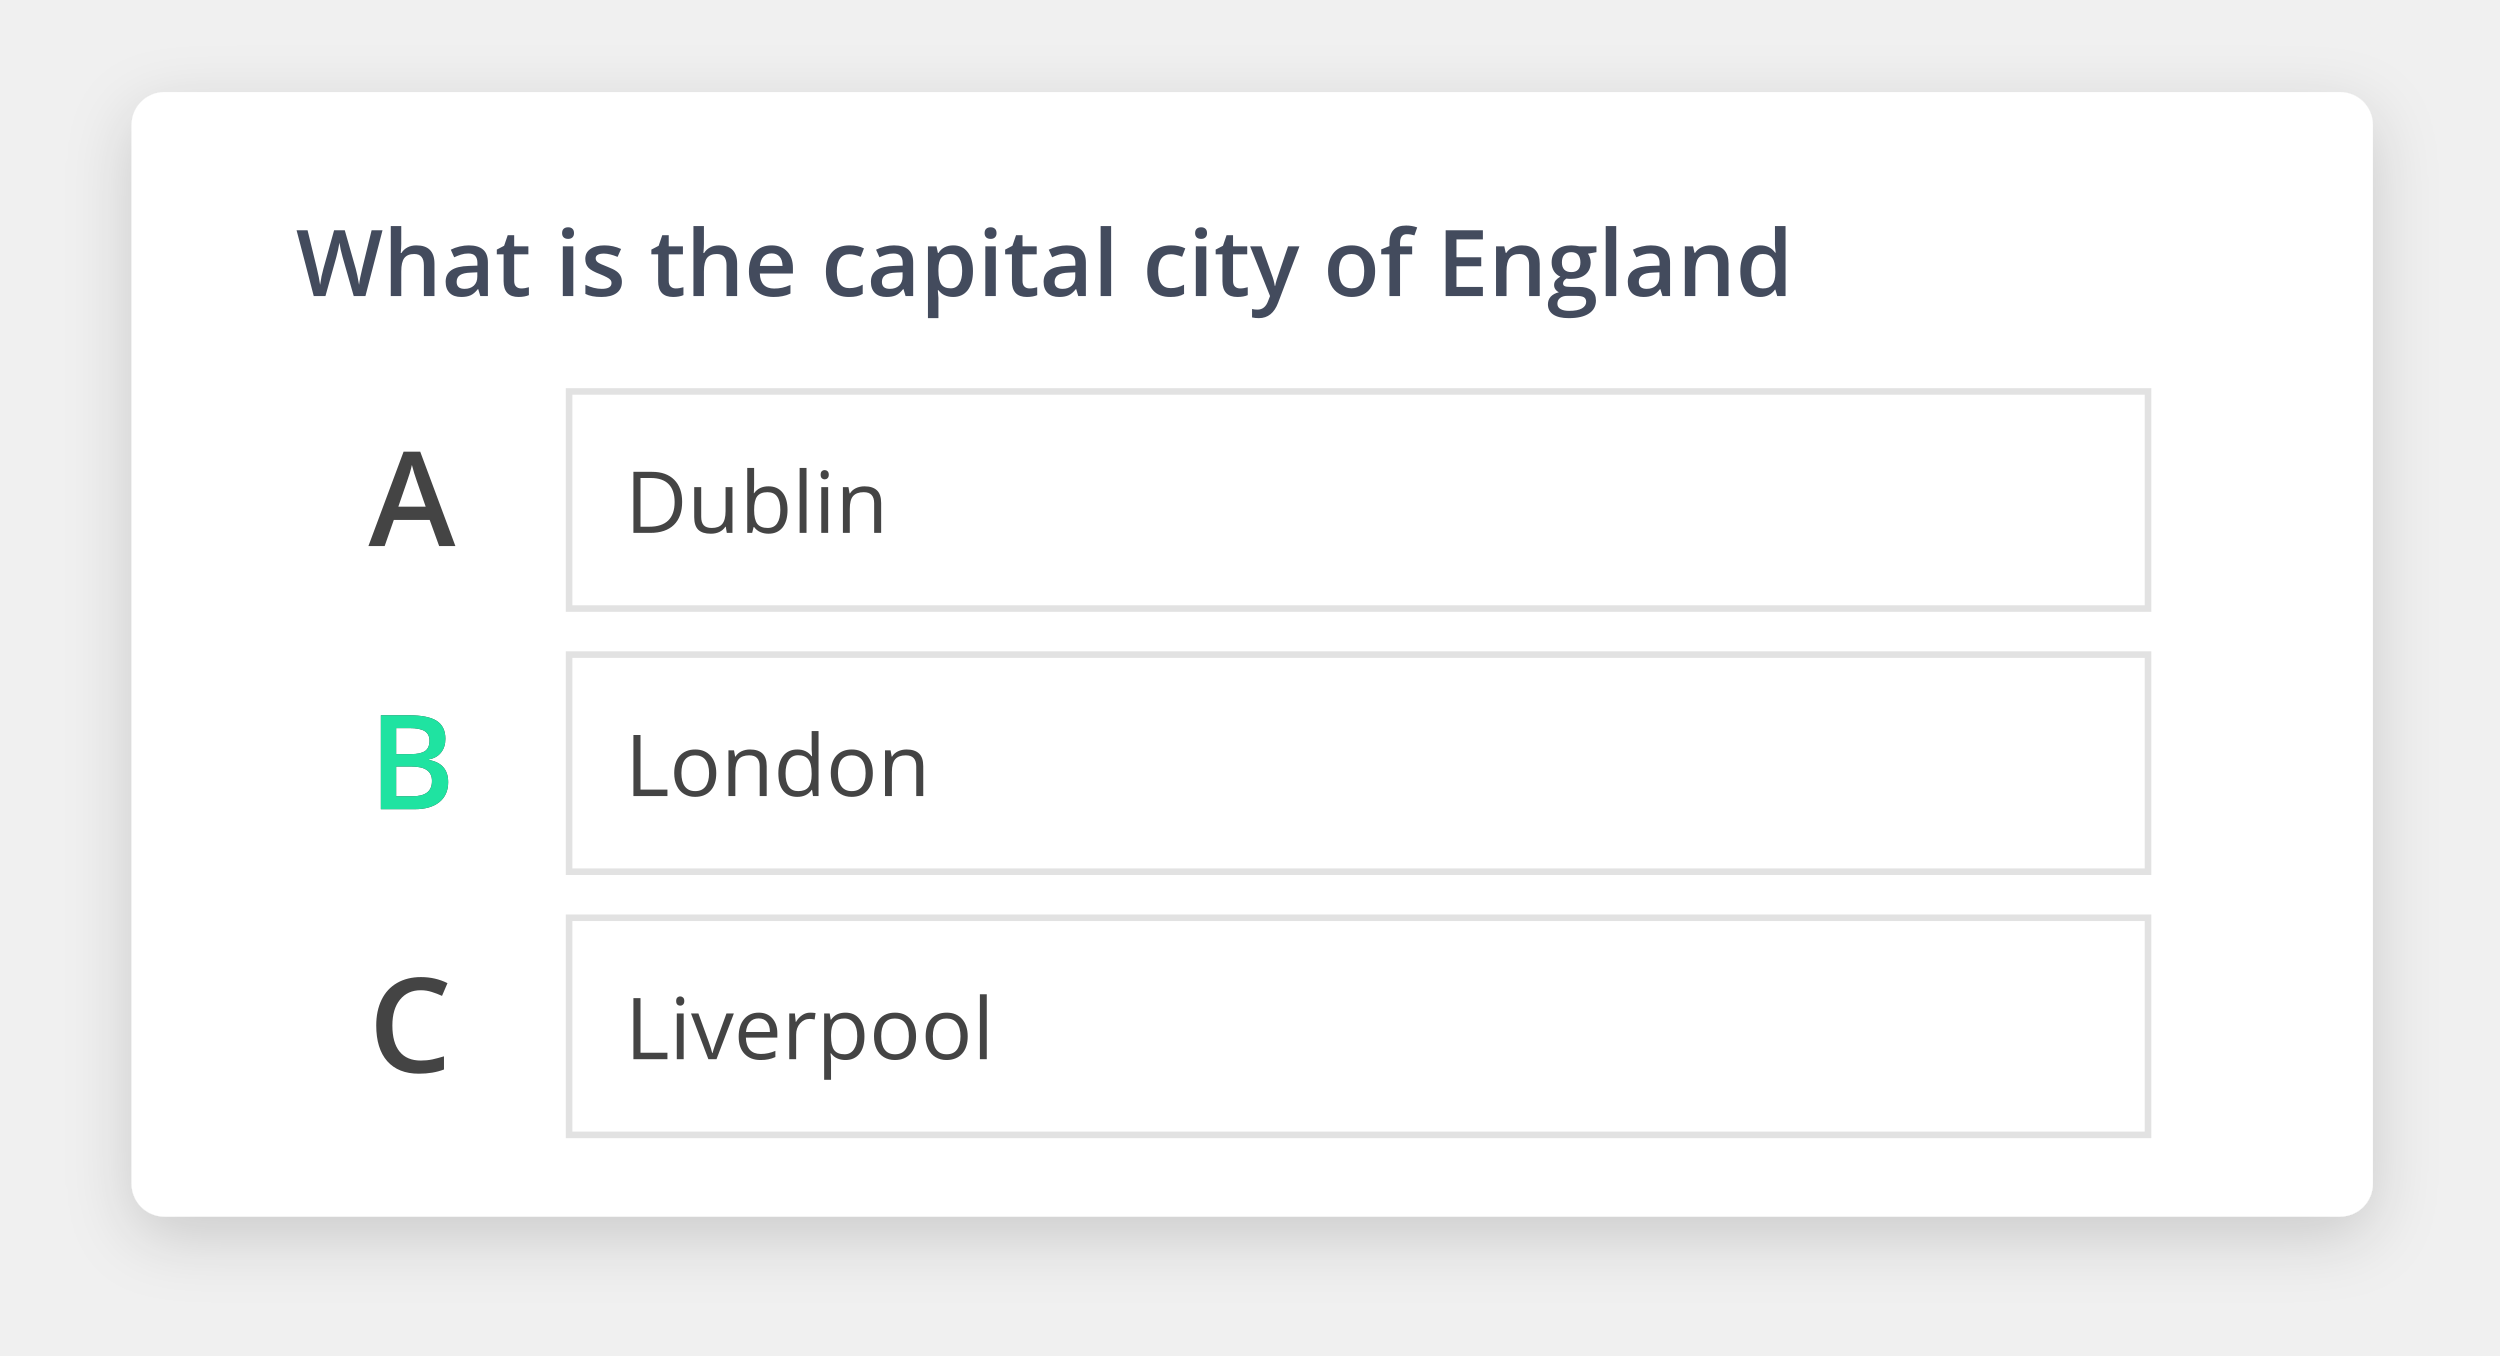
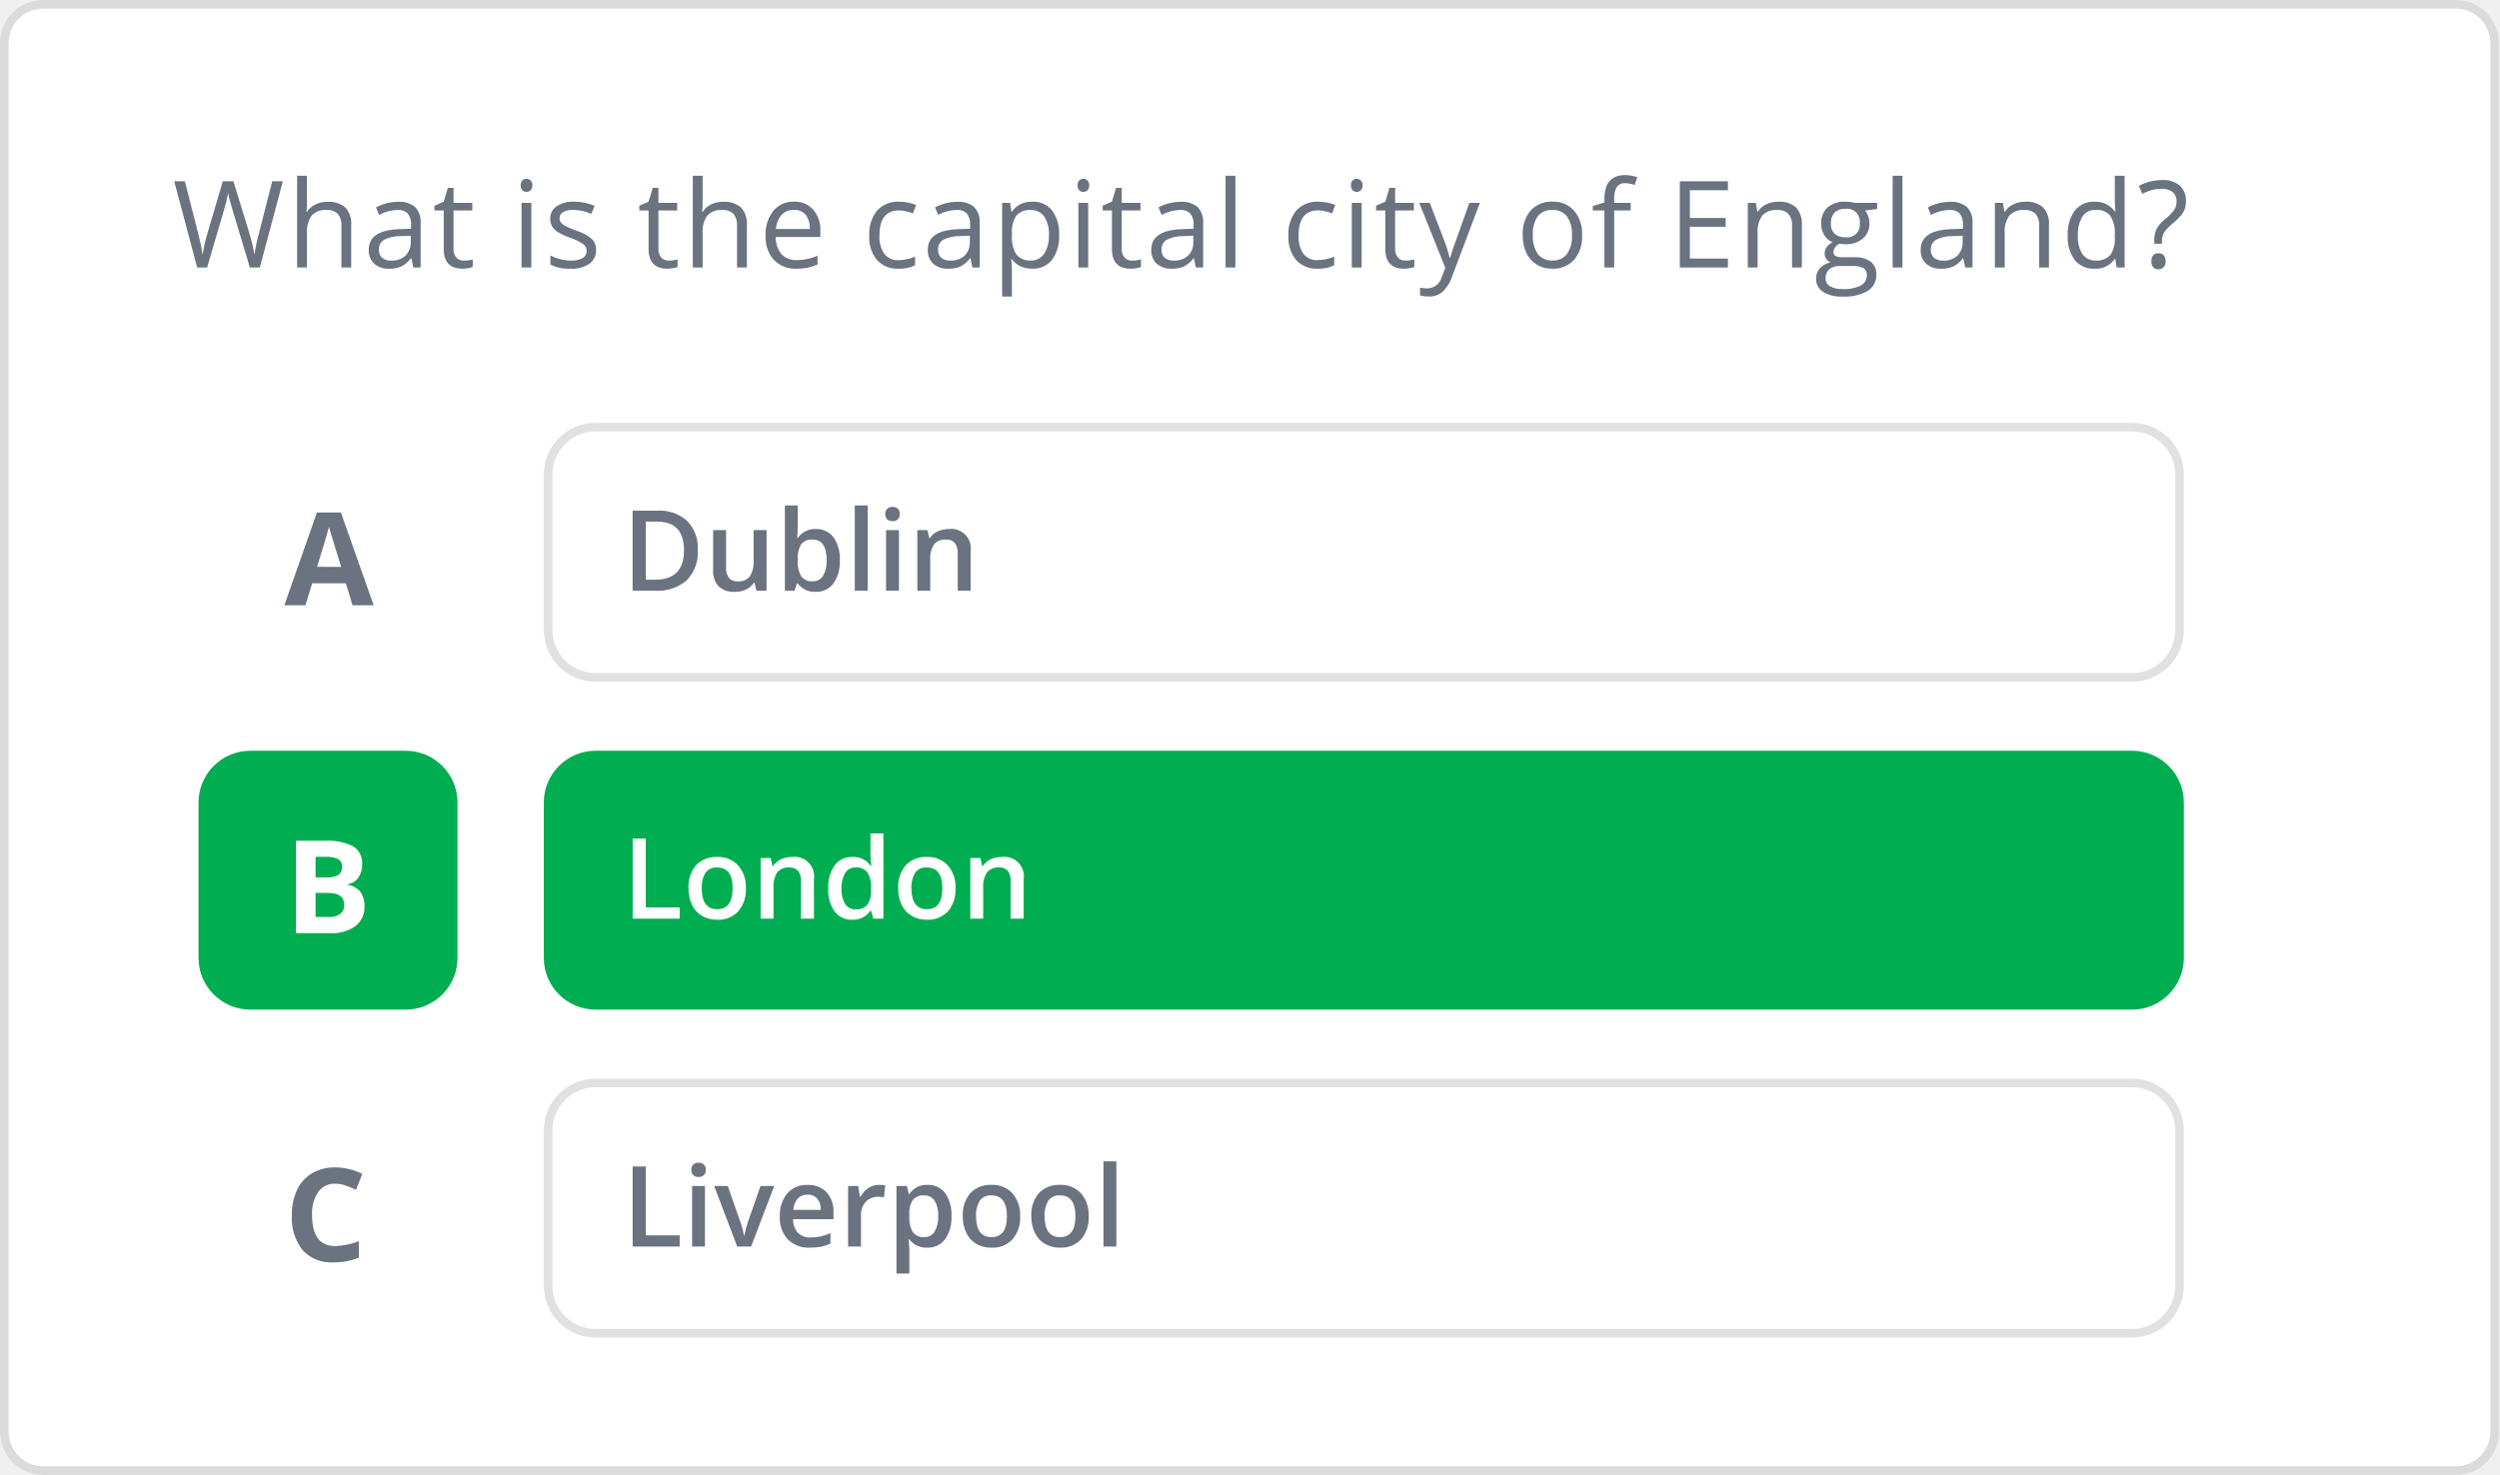
- <svg xmlns="http://www.w3.org/2000/svg" width="380" height="206" viewBox="0 0 380 206">
-   <defs>
-     <clipPath id="a">
-       <rect width="380" height="206" transform="translate(289 164)" fill="none" />
-     </clipPath>
-     <filter id="b" x="-15" y="-63" width="410" height="287" filterUnits="userSpaceOnUse">
-       <feOffset dy="3" input="SourceAlpha" />
-       <feGaussianBlur stdDeviation="5" result="c" />
-       <feFlood flood-opacity="0.102" />
-       <feComposite operator="in" in2="c" />
-       <feComposite in="SourceGraphic" />
-     </filter>
-     <filter id="d" x="5" y="2" width="370.676" height="200.921" filterUnits="userSpaceOnUse">
-       <feOffset dy="3" input="SourceAlpha" />
-       <feGaussianBlur stdDeviation="5" result="e" />
-       <feFlood flood-opacity="0.161" />
-       <feComposite operator="in" in2="e" />
-       <feComposite in="SourceGraphic" />
-     </filter>
-     <clipPath id="f">
-       <rect width="274" height="117" fill="none" />
-     </clipPath>
-   </defs>
-   <g transform="translate(-289 -164)" clip-path="url(#a)">
-     <g transform="matrix(1, 0, 0, 1, 289, 164)" filter="url(#b)">
-       <rect width="380" height="257" rx="10" transform="translate(0 -51)" fill="transparent" />
+ <svg xmlns="http://www.w3.org/2000/svg" width="289.512" height="170.92" viewBox="0 0 289.512 170.92">
+   <g transform="translate(16048 -66)">
+     <g transform="translate(-16048 66)" fill="#fff">
+       <path d="M 284.512 170.421 L 5 170.421 C 2.519 170.421 0.5 168.402 0.5 165.921 L 0.5 5 C 0.5 2.519 2.519 0.5 5 0.5 L 284.512 0.5 C 286.993 0.5 289.012 2.519 289.012 5 L 289.012 165.921 C 289.012 168.402 286.993 170.421 284.512 170.421 Z" stroke="none" />
+       <path d="M 5 1 C 2.794 1 1 2.794 1 5 L 1 165.92 C 1 168.126 2.794 169.92 5 169.92 L 284.512 169.92 C 286.717 169.92 288.512 168.126 288.512 165.92 L 288.512 5 C 288.512 2.794 286.717 1 284.512 1 L 5 1 M 5 -1.52587890625e-05 L 284.512 -1.52587890625e-05 C 287.273 -1.52587890625e-05 289.512 2.239 289.512 5 L 289.512 165.92 C 289.512 168.682 287.273 170.92 284.512 170.92 L 5 170.92 C 2.239 170.92 0 168.682 0 165.92 L 0 5 C 0 2.239 2.239 -1.52587890625e-05 5 -1.52587890625e-05 Z" stroke="none" fill="#dbdbdb" />
    </g>
-     <g transform="translate(16357 112)">
-       <g transform="matrix(1, 0, 0, 1, -16068, 52)" filter="url(#d)">
-         <rect width="340.676" height="170.921" rx="5" transform="translate(20 14)" fill="#fff" />
-       </g>
-       <g transform="translate(-16040.617 75.434)" opacity="0.86">
-         <text transform="translate(320.116 33.252)" fill="#fff" font-size="7" font-family="OpenSans-Light, Open Sans" font-weight="300">
-           <tspan x="-2.174" y="0">C</tspan>
-         </text>
-         <text transform="translate(319.526 84.755)" fill="#fff" font-size="6" font-family="OpenSans-Light, Open Sans" font-weight="300">
-           <tspan x="-1.494" y="0">x</tspan>
-         </text>
-         <text transform="translate(320.116 138.259)" fill="#fff" font-size="7" font-family="OpenSans-Light, Open Sans" font-weight="300">
-           <tspan x="-1.998" y="0">+</tspan>
-         </text>
-         <text transform="translate(320.116 59.503)" fill="#fff" font-size="7" font-family="OpenSans-Light, Open Sans" font-weight="300">
-           <tspan x="-1.998" y="0">÷</tspan>
-         </text>
-         <text transform="translate(319.936 112.007)" fill="#fff" font-size="7" font-family="OpenSans-Light, Open Sans" font-weight="300">
-           <tspan x="-1.126" y="0">-</tspan>
-         </text>
-         <text transform="translate(240.488 29.252)" fill="#fff" font-size="3" font-family="OpenSans-Light, Open Sans" font-weight="300">
-           <tspan x="-0.408" y="0">)</tspan>
-         </text>
-         <text transform="translate(242.11 85.755)" fill="#fff" font-size="7" font-family="OpenSans, Open Sans">
-           <tspan x="-2.001" y="0">5</tspan>
-         </text>
-         <text transform="translate(240.488 135.259)" fill="#fff" font-size="4" font-family="OpenSans-Light, Open Sans" font-weight="300">
-           <tspan x="-0.476" y="0">.</tspan>
-         </text>
-         <text transform="translate(242.11 59.503)" fill="#fff" font-size="7" font-family="OpenSans, Open Sans">
-           <tspan x="-2.001" y="0">8</tspan>
-         </text>
-         <text transform="translate(242.11 112.007)" fill="#fff" font-size="7" font-family="OpenSans, Open Sans">
-           <tspan x="-2.001" y="0">2</tspan>
-         </text>
-         <text transform="translate(293.223 31.252)" fill="#fff" font-size="5" font-family="OpenSans-Light, Open Sans" font-weight="300">
-           <tspan x="-2.932" y="0">CE</tspan>
-         </text>
-         <text transform="translate(293.864 85.755)" fill="#fff" font-size="7" font-family="OpenSans, Open Sans">
-           <tspan x="-2.001" y="0">6</tspan>
-         </text>
-         <text transform="translate(293.864 138.259)" fill="#fff" font-size="7" font-family="OpenSans-Light, Open Sans" font-weight="300">
-           <tspan x="-1.998" y="0">=</tspan>
-         </text>
-         <text transform="translate(293.864 59.503)" fill="#fff" font-size="7" font-family="OpenSans, Open Sans">
-           <tspan x="-2.001" y="0">9</tspan>
-         </text>
-         <text transform="translate(293.864 112.007)" fill="#fff" font-size="7" font-family="OpenSans, Open Sans">
-           <tspan x="-2.001" y="0">3</tspan>
-         </text>
-         <text transform="translate(201.719 29.252)" fill="#fff" font-size="3" font-family="OpenSans-Light, Open Sans" font-weight="300">
-           <tspan x="-0.408" y="0">(</tspan>
-         </text>
-         <text transform="translate(164.105 33.252)" fill="#fff" font-size="7" font-family="OpenSans-Light, Open Sans" font-weight="300">
-           <tspan x="-1.998" y="0">±</tspan>
-         </text>
-         <text transform="translate(125.102 33.252)" fill="#fff" font-size="7" font-family="OpenSans-Light, Open Sans" font-weight="300">
-           <tspan x="-2.141" y="0">π</tspan>
-         </text>
-         <text transform="translate(124.036 5)" fill="#fff" font-size="5" font-family="OpenSans-Light, Open Sans" font-weight="300">
-           <tspan x="-2.961" y="0">M-</tspan>
-         </text>
-         <text transform="translate(31.662 32.252)" fill="#fff" font-size="6" font-family="OpenSans-Light, Open Sans" font-weight="300">
-           <tspan x="-5.333" y="0">Deg</tspan>
-         </text>
-         <text transform="translate(31.482 6)" fill="#fff" font-size="6" font-family="OpenSans-Light, Open Sans" font-weight="300">
-           <tspan x="-4.371" y="0">MR</tspan>
-         </text>
-         <text transform="translate(5.231 6)" fill="#fff" font-size="6" font-family="OpenSans-Light, Open Sans" font-weight="300">
-           <tspan x="-4.452" y="0">MC</tspan>
-         </text>
-         <text transform="translate(85.49 32.252)" fill="#fff" font-size="6" font-family="OpenSans-Light, Open Sans" font-weight="300">
-           <tspan x="-2.421" y="0">%</tspan>
-         </text>
-         <text transform="translate(84.944 6)" fill="#fff" font-size="6" font-family="OpenSans-Light, Open Sans" font-weight="300">
-           <tspan x="-4.301" y="0">M+</tspan>
-         </text>
-         <text transform="translate(203.108 85.755)" fill="#fff" font-size="7" font-family="OpenSans, Open Sans">
-           <tspan x="-2.001" y="0">4</tspan>
-         </text>
-         <text transform="translate(163.435 84.755)" fill="#fff" font-size="6" font-family="OpenSans-Light, Open Sans" font-weight="300">
-           <tspan x="-4.005" y="0">log</tspan>
-         </text>
-         <text transform="translate(124.337 83.755)" fill="#fff" font-size="5" font-family="OpenSans-Light, Open Sans" font-weight="300">
-           <tspan x="-1.372" y="0">e</tspan>
-         </text>
-         <text transform="translate(31.892 84.755)" fill="#fff" font-size="6" font-family="OpenSans-Light, Open Sans" font-weight="300">
-           <tspan x="-4.148" y="0">³√x</tspan>
-         </text>
-         <text transform="translate(5.871 84.755)" fill="#fff" font-size="6" font-family="OpenSans-Light, Open Sans" font-weight="300">
-           <tspan x="-3.141" y="0">√x</tspan>
-         </text>
-         <text transform="translate(85.525 84.755)" fill="#fff" font-size="6" font-family="OpenSans-Light, Open Sans" font-weight="300" opacity="0.3">
-           <tspan x="-3.141" y="0">√x</tspan>
-         </text>
-         <text transform="translate(203.108 138.259)" fill="#fff" font-size="7" font-family="OpenSans, Open Sans">
-           <tspan x="-2.001" y="0">0</tspan>
-         </text>
-         <text transform="translate(163.652 137.259)" fill="#fff" font-size="6" font-family="OpenSans-Light, Open Sans" font-weight="300">
-           <tspan x="-6.927" y="0">Rand</tspan>
-         </text>
-         <text transform="translate(124.493 137.259)" fill="#fff" font-size="6" font-family="OpenSans-Light, Open Sans" font-weight="300" opacity="0.3">
-           <tspan x="-2.215" y="0">x!</tspan>
-         </text>
-         <text transform="translate(31.431 137.259)" fill="#fff" font-size="6" font-family="OpenSans-Light, Open Sans" font-weight="300">
-           <tspan x="-6.35" y="0">cosh</tspan>
-         </text>
-         <text transform="translate(6 137.259)" fill="#fff" font-size="6" font-family="OpenSans-Light, Open Sans" font-weight="300">
-           <tspan x="-5.615" y="0">sinh</tspan>
-         </text>
-         <text transform="translate(84.378 137.259)" fill="#fff" font-size="6" font-family="OpenSans-Light, Open Sans" font-weight="300">
-           <tspan x="-6.133" y="0">tanh</tspan>
-         </text>
-         <text transform="translate(203.108 59.503)" fill="#fff" font-size="7" font-family="OpenSans, Open Sans">
-           <tspan x="-2.001" y="0">7</tspan>
-         </text>
-         <text transform="translate(162.886 58.503)" fill="#fff" font-size="6" font-family="OpenSans-Light, Open Sans" font-weight="300">
-           <tspan x="-2.448" y="0">ln</tspan>
-         </text>
-         <text transform="translate(123.883 57.503)" fill="#fff" font-size="5" font-family="OpenSans-Light, Open Sans" font-weight="300" opacity="0.3">
-           <tspan x="-2.085" y="0">x²</tspan>
-         </text>
-         <text transform="translate(31.892 58.503)" fill="#fff" font-size="6" font-family="OpenSans-Light, Open Sans" font-weight="300">
-           <tspan x="-4.229" y="0">1/x</tspan>
-         </text>
-         <text transform="translate(2 59.503)" fill="#fff" font-size="7" font-family="OpenSans-Light, Open Sans" font-weight="300">
-           <tspan x="-1.998" y="0">2</tspan>
-         </text>
-         <text transform="translate(6.102 55.273)" fill="#fff" font-size="4" font-family="OpenSans-Light, Open Sans" font-weight="300">
-           <tspan x="-2.37" y="0">nd</tspan>
-         </text>
-         <text transform="translate(85.525 58.503)" fill="#fff" font-size="6" font-family="OpenSans-Light, Open Sans" font-weight="300" opacity="0.3">
-           <tspan x="-3.053" y="0" xml:space="preserve">x  </tspan>
-         </text>
-         <text transform="translate(88.491 56.273)" fill="#fff" font-size="5" font-family="OpenSans-Light, Open Sans" font-weight="300" opacity="0.3">
-           <tspan x="-1.147" y="0">y</tspan>
-         </text>
-         <text transform="translate(203.108 112.007)" fill="#fff" font-size="7" font-family="OpenSans, Open Sans">
-           <tspan x="-2.001" y="0">1</tspan>
-         </text>
-         <text transform="translate(163.711 111.007)" fill="#fff" font-size="6" font-family="OpenSans-Light, Open Sans" font-weight="300" opacity="0.3">
-           <tspan x="-4.8" y="0">nCr</tspan>
-         </text>
-         <text transform="translate(124.341 112.007)" fill="#fff" font-size="7" font-family="OpenSans-Light, Open Sans" font-weight="300" opacity="0.3">
-           <tspan x="-5.474" y="0">nPr</tspan>
-         </text>
-         <text transform="translate(31.482 110.007)" fill="#fff" font-size="5" font-family="OpenSans-Light, Open Sans" font-weight="300">
-           <tspan x="-3.817" y="0">cos</tspan>
-         </text>
-         <text transform="translate(6.051 112.007)" fill="#fff" font-size="7" font-family="OpenSans-Light, Open Sans" font-weight="300">
-           <tspan x="-4.486" y="0">sin</tspan>
-         </text>
-         <text transform="translate(84.33 111.007)" fill="#fff" font-size="6" font-family="OpenSans-Light, Open Sans" font-weight="300">
-           <tspan x="-4.364" y="0">tan</tspan>
-         </text>
-       </g>
-       <g transform="translate(-16049 -9)">
-         <text transform="translate(26 91)" fill="#434b5d" font-size="14" font-family="OpenSans-SemiBold, Open Sans" font-weight="600">
-           <tspan x="0" y="15">What is the capital city of England</tspan>
-         </text>
-         <g transform="translate(37 118)">
-           <text transform="translate(38.997 64)" fill="#444" font-size="13" font-family="OpenSans, Open Sans">
-             <tspan x="0" y="0">London</tspan>
-           </text>
-           <text transform="translate(38.997 104)" fill="#444" font-size="13" font-family="OpenSans, Open Sans">
-             <tspan x="0" y="0">Liverpool</tspan>
-           </text>
-           <text transform="translate(38.997 24)" fill="#444" font-size="13" font-family="OpenSans, Open Sans">
-             <tspan x="0" y="0">Dublin</tspan>
-           </text>
-           <g clip-path="url(#f)">
-             <g transform="translate(-358 -233)">
-               <text transform="translate(358 259)" fill="#444" font-size="20" font-family="OpenSans-SemiBold, Open Sans" font-weight="600">
-                 <tspan x="0" y="0">A</tspan>
-               </text>
-               <g transform="translate(388 235)" fill="none" stroke="#e2e2e2" stroke-width="1">
-                 <rect width="241" height="34" stroke="none" />
-                 <rect x="0.5" y="0.5" width="240" height="33" fill="none" />
-               </g>
-             </g>
-             <g transform="translate(-358 -193)">
-               <text transform="translate(358 259)" fill="#444" font-size="20" font-family="OpenSans-SemiBold, Open Sans" font-weight="600">
-                 <tspan x="0" y="0">B</tspan>
-               </text>
-               <g transform="translate(388 235)" fill="none" stroke="#e2e2e2" stroke-width="1">
-                 <rect width="241" height="34" stroke="none" />
-                 <rect x="0.5" y="0.5" width="240" height="33" fill="none" />
-               </g>
-             </g>
-             <g transform="translate(-358 -153)">
-               <text transform="translate(358 259)" fill="#444" font-size="20" font-family="OpenSans-SemiBold, Open Sans" font-weight="600">
-                 <tspan x="0" y="0">C</tspan>
-               </text>
-               <g transform="translate(388 235)" fill="none" stroke="#e2e2e2" stroke-width="1">
-                 <rect width="241" height="34" stroke="none" />
-                 <rect x="0.5" y="0.5" width="240" height="33" fill="none" />
-               </g>
-             </g>
-           </g>
-           <text transform="translate(0 66)" fill="#1fe3a1" font-size="20" font-family="OpenSans-SemiBold, Open Sans" font-weight="600">
-             <tspan x="0" y="0">B</tspan>
-           </text>
-         </g>
-       </g>
+     <path d="M10.1,0H8.948L6.932-6.692q-.144-.444-.321-1.121a6.539,6.539,0,0,1-.185-.813,15.567,15.567,0,0,1-.479,1.976L3.992,0H2.844L.185-9.994h1.23L2.994-3.821A22.958,22.958,0,0,1,3.473-1.47,16.983,16.983,0,0,1,4.02-3.917L5.811-9.994h1.23l1.88,6.132A18.641,18.641,0,0,1,9.475-1.47a20.5,20.5,0,0,1,.492-2.365l1.572-6.159h1.23Zm9.454,0V-4.847a1.955,1.955,0,0,0-.417-1.367,1.7,1.7,0,0,0-1.306-.451,2.139,2.139,0,0,0-1.726.643,3.255,3.255,0,0,0-.543,2.105V0H14.424V-10.637h1.135v3.22a7.015,7.015,0,0,1-.055.964h.068a2.314,2.314,0,0,1,.954-.851,3.1,3.1,0,0,1,1.412-.311A2.891,2.891,0,0,1,20-6.962a2.749,2.749,0,0,1,.687,2.075V0Zm8.333,0-.226-1.066H27.6a3.153,3.153,0,0,1-1.118.954A3.407,3.407,0,0,1,25.1.137a2.5,2.5,0,0,1-1.747-.574,2.094,2.094,0,0,1-.632-1.634q0-2.27,3.63-2.379l1.271-.041v-.465a1.9,1.9,0,0,0-.379-1.3,1.56,1.56,0,0,0-1.213-.42,4.944,4.944,0,0,0-2.119.574l-.349-.868a5.332,5.332,0,0,1,1.213-.472,5.255,5.255,0,0,1,1.323-.171,2.854,2.854,0,0,1,1.986.595,2.482,2.482,0,0,1,.646,1.907V0ZM25.321-.8a2.3,2.3,0,0,0,1.665-.581,2.15,2.15,0,0,0,.6-1.627v-.677l-1.135.048a4.128,4.128,0,0,0-1.952.42,1.268,1.268,0,0,0-.6,1.159,1.169,1.169,0,0,0,.373.937A1.546,1.546,0,0,0,25.321-.8Zm8.422,0a3.707,3.707,0,0,0,.581-.044,3.761,3.761,0,0,0,.444-.092v.868a2.074,2.074,0,0,1-.543.147,4.081,4.081,0,0,1-.646.058q-2.174,0-2.174-2.29V-6.61H30.332v-.547l1.073-.472.479-1.6h.656v1.736h2.174v.882H32.54V-2.2a1.517,1.517,0,0,0,.321,1.039A1.118,1.118,0,0,0,33.743-.8Zm7.814.8H40.422V-7.492h1.135Zm-1.23-9.522a.754.754,0,0,1,.191-.571A.669.669,0,0,1,41-10.274a.669.669,0,0,1,.472.185.74.74,0,0,1,.2.567.752.752,0,0,1-.2.571A.662.662,0,0,1,41-8.764a.655.655,0,0,1-.479-.188A.768.768,0,0,1,40.326-9.522Zm8.73,7.479a1.877,1.877,0,0,1-.779,1.613,3.663,3.663,0,0,1-2.187.567,4.757,4.757,0,0,1-2.324-.472V-1.388a5.621,5.621,0,0,0,1.159.431A4.839,4.839,0,0,0,46.117-.8a2.705,2.705,0,0,0,1.367-.284.938.938,0,0,0,.479-.865.939.939,0,0,0-.379-.749,5.968,5.968,0,0,0-1.48-.735,8.025,8.025,0,0,1-1.487-.68,2.031,2.031,0,0,1-.656-.66,1.72,1.72,0,0,1-.215-.882A1.681,1.681,0,0,1,44.49-7.1a3.472,3.472,0,0,1,2.044-.53,5.98,5.98,0,0,1,2.365.492l-.4.923a5.429,5.429,0,0,0-2.044-.465,2.352,2.352,0,0,0-1.217.253.782.782,0,0,0-.41.7.849.849,0,0,0,.154.513,1.518,1.518,0,0,0,.5.4,11.075,11.075,0,0,0,1.313.554,4.9,4.9,0,0,1,1.8.978A1.724,1.724,0,0,1,49.056-2.044ZM57.478-.8a3.707,3.707,0,0,0,.581-.044A3.761,3.761,0,0,0,58.5-.937v.868a2.074,2.074,0,0,1-.543.147,4.081,4.081,0,0,1-.646.058q-2.174,0-2.174-2.29V-6.61H54.067v-.547l1.073-.472.479-1.6h.656v1.736h2.174v.882H56.275V-2.2A1.517,1.517,0,0,0,56.6-1.162,1.118,1.118,0,0,0,57.478-.8Zm7.909.8V-4.847a1.955,1.955,0,0,0-.417-1.367,1.7,1.7,0,0,0-1.306-.451,2.139,2.139,0,0,0-1.726.643A3.255,3.255,0,0,0,61.4-3.917V0H60.261V-10.637H61.4v3.22a7.016,7.016,0,0,1-.055.964h.068a2.314,2.314,0,0,1,.954-.851,3.1,3.1,0,0,1,1.412-.311,2.891,2.891,0,0,1,2.061.653,2.749,2.749,0,0,1,.687,2.075V0Zm6.891.137A3.442,3.442,0,0,1,69.657-.875a3.917,3.917,0,0,1-.96-2.81,4.344,4.344,0,0,1,.892-2.878,2.963,2.963,0,0,1,2.4-1.066,2.825,2.825,0,0,1,2.229.926,3.55,3.55,0,0,1,.82,2.444v.718H69.872a2.97,2.97,0,0,0,.667,2,2.305,2.305,0,0,0,1.781.684,6.035,6.035,0,0,0,2.393-.506V-.349a6.005,6.005,0,0,1-1.138.373A6.4,6.4,0,0,1,72.279.137Zm-.308-6.815a1.853,1.853,0,0,0-1.439.588A2.71,2.71,0,0,0,69.9-4.464h3.917a2.5,2.5,0,0,0-.479-1.644A1.684,1.684,0,0,0,71.971-6.679ZM84.119.137a3.2,3.2,0,0,1-2.519-1A4.118,4.118,0,0,1,80.708-3.7,4.247,4.247,0,0,1,81.614-6.6a3.261,3.261,0,0,1,2.581-1.025,5.121,5.121,0,0,1,1.08.116,3.558,3.558,0,0,1,.848.273l-.349.964a5.336,5.336,0,0,0-.82-.25,3.663,3.663,0,0,0-.786-.1q-2.283,0-2.283,2.912a3.467,3.467,0,0,0,.557,2.119,1.938,1.938,0,0,0,1.651.738,5.048,5.048,0,0,0,1.921-.4v1A4.094,4.094,0,0,1,84.119.137ZM92.657,0l-.226-1.066h-.055a3.153,3.153,0,0,1-1.118.954,3.407,3.407,0,0,1-1.391.25,2.5,2.5,0,0,1-1.747-.574,2.094,2.094,0,0,1-.632-1.634q0-2.27,3.63-2.379l1.271-.041v-.465a1.9,1.9,0,0,0-.379-1.3,1.56,1.56,0,0,0-1.213-.42,4.944,4.944,0,0,0-2.119.574l-.349-.868a5.332,5.332,0,0,1,1.213-.472,5.255,5.255,0,0,1,1.323-.171,2.854,2.854,0,0,1,1.986.595A2.482,2.482,0,0,1,93.5-5.113V0ZM90.094-.8a2.3,2.3,0,0,0,1.665-.581,2.15,2.15,0,0,0,.6-1.627v-.677l-1.135.048a4.128,4.128,0,0,0-1.952.42,1.268,1.268,0,0,0-.6,1.159,1.169,1.169,0,0,0,.373.937A1.546,1.546,0,0,0,90.094-.8Zm9.489.937a3.242,3.242,0,0,1-1.336-.27,2.513,2.513,0,0,1-1.015-.831h-.082A10.049,10.049,0,0,1,97.231.28V3.363H96.1V-7.492h.923l.157,1.025h.055a2.635,2.635,0,0,1,1.019-.889,3.1,3.1,0,0,1,1.333-.273,2.769,2.769,0,0,1,2.3,1.019,4.484,4.484,0,0,1,.81,2.857,4.458,4.458,0,0,1-.824,2.868A2.774,2.774,0,0,1,99.582.137Zm-.164-6.8a2.011,2.011,0,0,0-1.661.636,3.271,3.271,0,0,0-.526,2.023v.253a3.749,3.749,0,0,0,.526,2.259,2,2,0,0,0,1.688.68,1.756,1.756,0,0,0,1.521-.786,3.728,3.728,0,0,0,.55-2.167,3.588,3.588,0,0,0-.55-2.15A1.81,1.81,0,0,0,99.418-6.665ZM106.07,0h-1.135V-7.492h1.135Zm-1.23-9.522a.754.754,0,0,1,.191-.571.669.669,0,0,1,.479-.181.669.669,0,0,1,.472.185.74.74,0,0,1,.2.567.752.752,0,0,1-.2.571.662.662,0,0,1-.472.188.655.655,0,0,1-.479-.188A.768.768,0,0,1,104.839-9.522ZM111.156-.8a3.707,3.707,0,0,0,.581-.044,3.761,3.761,0,0,0,.444-.092v.868a2.074,2.074,0,0,1-.543.147,4.081,4.081,0,0,1-.646.058q-2.174,0-2.174-2.29V-6.61h-1.073v-.547l1.073-.472.479-1.6h.656v1.736h2.174v.882h-2.174V-2.2a1.517,1.517,0,0,0,.321,1.039A1.118,1.118,0,0,0,111.156-.8Zm7.39.8-.226-1.066h-.055a3.153,3.153,0,0,1-1.118.954,3.407,3.407,0,0,1-1.391.25,2.5,2.5,0,0,1-1.747-.574,2.094,2.094,0,0,1-.632-1.634q0-2.27,3.63-2.379l1.271-.041v-.465a1.9,1.9,0,0,0-.379-1.3,1.56,1.56,0,0,0-1.213-.42,4.944,4.944,0,0,0-2.119.574l-.349-.868a5.332,5.332,0,0,1,1.213-.472,5.255,5.255,0,0,1,1.323-.171,2.854,2.854,0,0,1,1.986.595,2.482,2.482,0,0,1,.646,1.907V0Zm-2.563-.8a2.3,2.3,0,0,0,1.665-.581,2.15,2.15,0,0,0,.6-1.627v-.677l-1.135.048a4.128,4.128,0,0,0-1.952.42,1.268,1.268,0,0,0-.6,1.159,1.169,1.169,0,0,0,.373.937A1.546,1.546,0,0,0,115.983-.8Zm7.137.8h-1.135V-10.637h1.135Zm9.557.137a3.2,3.2,0,0,1-2.519-1,4.118,4.118,0,0,1-.892-2.833,4.247,4.247,0,0,1,.906-2.905,3.261,3.261,0,0,1,2.581-1.025,5.121,5.121,0,0,1,1.08.116,3.558,3.558,0,0,1,.848.273l-.349.964a5.336,5.336,0,0,0-.82-.25,3.663,3.663,0,0,0-.786-.1q-2.283,0-2.283,2.912A3.468,3.468,0,0,0,131-1.593a1.938,1.938,0,0,0,1.651.738,5.048,5.048,0,0,0,1.921-.4v1A4.094,4.094,0,0,1,132.677.137ZM137.742,0h-1.135V-7.492h1.135Zm-1.23-9.522a.754.754,0,0,1,.191-.571.669.669,0,0,1,.479-.181.669.669,0,0,1,.472.185.74.74,0,0,1,.2.567.752.752,0,0,1-.2.571.662.662,0,0,1-.472.188.655.655,0,0,1-.479-.188A.768.768,0,0,1,136.512-9.522ZM142.828-.8a3.707,3.707,0,0,0,.581-.044,3.761,3.761,0,0,0,.444-.092v.868a2.074,2.074,0,0,1-.543.147,4.081,4.081,0,0,1-.646.058q-2.174,0-2.174-2.29V-6.61h-1.073v-.547l1.073-.472.479-1.6h.656v1.736H143.8v.882h-2.174V-2.2a1.517,1.517,0,0,0,.321,1.039A1.118,1.118,0,0,0,142.828-.8Zm1.593-6.692h1.217l1.641,4.272a16.251,16.251,0,0,1,.67,2.112H148q.089-.349.373-1.193t1.856-5.192h1.217l-3.22,8.531a4.256,4.256,0,0,1-1.118,1.794,2.377,2.377,0,0,1-1.569.53,4.565,4.565,0,0,1-1.025-.116V2.338a3.956,3.956,0,0,0,.841.082,1.733,1.733,0,0,0,1.668-1.312l.417-1.066Zm18.868,3.739a4.133,4.133,0,0,1-.923,2.861,3.25,3.25,0,0,1-2.55,1.029,3.377,3.377,0,0,1-1.784-.472,3.113,3.113,0,0,1-1.2-1.354,4.717,4.717,0,0,1-.424-2.064,4.127,4.127,0,0,1,.916-2.854,3.24,3.24,0,0,1,2.543-1.022,3.169,3.169,0,0,1,2.5,1.046A4.115,4.115,0,0,1,163.289-3.753Zm-5.708,0a3.556,3.556,0,0,0,.574,2.188,1.993,1.993,0,0,0,1.688.752,2.006,2.006,0,0,0,1.692-.749,3.538,3.538,0,0,0,.578-2.191,3.481,3.481,0,0,0-.578-2.17,2.03,2.03,0,0,0-1.706-.742,2,2,0,0,0-1.682.731A3.52,3.52,0,0,0,157.581-3.753ZM168.915-6.61h-1.907V0h-1.135V-6.61h-1.34v-.513l1.34-.41V-7.95q0-2.762,2.413-2.762a4.966,4.966,0,0,1,1.395.239l-.294.909a3.754,3.754,0,0,0-1.121-.212,1.092,1.092,0,0,0-.95.427,2.384,2.384,0,0,0-.308,1.371v.485h1.907ZM180.181,0H174.61V-9.994h5.571v1.032h-4.409v3.22h4.143v1.025h-4.143v3.678h4.409Zm7.431,0V-4.847a1.955,1.955,0,0,0-.417-1.367,1.7,1.7,0,0,0-1.306-.451,2.153,2.153,0,0,0-1.723.636,3.21,3.21,0,0,0-.547,2.1V0h-1.135V-7.492h.923l.185,1.025h.055a2.317,2.317,0,0,1,.978-.858,3.176,3.176,0,0,1,1.4-.3,2.846,2.846,0,0,1,2.037.653,2.778,2.778,0,0,1,.684,2.088V0Zm9.858-7.492v.718l-1.388.164a2.385,2.385,0,0,1,.342.625,2.386,2.386,0,0,1,.15.872,2.215,2.215,0,0,1-.752,1.757,3.033,3.033,0,0,1-2.064.656,3.438,3.438,0,0,1-.629-.055,1.117,1.117,0,0,0-.725.964.49.49,0,0,0,.253.455,1.848,1.848,0,0,0,.868.147h1.326a2.97,2.97,0,0,1,1.87.513,1.781,1.781,0,0,1,.653,1.49,2.127,2.127,0,0,1-1,1.9,5.342,5.342,0,0,1-2.912.653,3.979,3.979,0,0,1-2.266-.547,1.766,1.766,0,0,1-.8-1.545,1.735,1.735,0,0,1,.438-1.183,2.228,2.228,0,0,1,1.23-.677,1.187,1.187,0,0,1-.482-.4,1.067,1.067,0,0,1-.195-.636,1.207,1.207,0,0,1,.219-.718,2.3,2.3,0,0,1,.69-.595,2.024,2.024,0,0,1-.947-.813,2.39,2.39,0,0,1-.366-1.312,2.424,2.424,0,0,1,.738-1.9,3.014,3.014,0,0,1,2.092-.667,3.8,3.8,0,0,1,1.06.137ZM191.5,1.258a1.017,1.017,0,0,0,.513.923,2.83,2.83,0,0,0,1.47.314,4.1,4.1,0,0,0,2.116-.427A1.308,1.308,0,0,0,196.28.909.917.917,0,0,0,195.9.065a2.92,2.92,0,0,0-1.415-.236h-1.36a1.792,1.792,0,0,0-1.2.369A1.319,1.319,0,0,0,191.5,1.258Zm.615-6.351a1.525,1.525,0,0,0,.444,1.189,1.774,1.774,0,0,0,1.237.4,1.447,1.447,0,0,0,1.661-1.613A1.489,1.489,0,0,0,193.772-6.8a1.665,1.665,0,0,0-1.23.431A1.734,1.734,0,0,0,192.111-5.093ZM200.4,0h-1.135V-10.637H200.4Zm7.274,0-.226-1.066H207.4a3.153,3.153,0,0,1-1.118.954,3.407,3.407,0,0,1-1.391.25,2.5,2.5,0,0,1-1.747-.574,2.094,2.094,0,0,1-.632-1.634q0-2.27,3.63-2.379l1.271-.041v-.465a1.9,1.9,0,0,0-.379-1.3,1.56,1.56,0,0,0-1.213-.42A4.944,4.944,0,0,0,203.7-6.1l-.349-.868a5.333,5.333,0,0,1,1.213-.472,5.255,5.255,0,0,1,1.323-.171,2.854,2.854,0,0,1,1.986.595,2.482,2.482,0,0,1,.646,1.907V0Zm-2.563-.8a2.3,2.3,0,0,0,1.665-.581,2.15,2.15,0,0,0,.6-1.627v-.677l-1.135.048a4.128,4.128,0,0,0-1.952.42,1.268,1.268,0,0,0-.6,1.159,1.169,1.169,0,0,0,.373.937A1.546,1.546,0,0,0,205.113-.8Zm11.129.8V-4.847a1.955,1.955,0,0,0-.417-1.367,1.7,1.7,0,0,0-1.306-.451,2.153,2.153,0,0,0-1.723.636,3.21,3.21,0,0,0-.547,2.1V0h-1.135V-7.492h.923l.185,1.025h.055a2.317,2.317,0,0,1,.978-.858,3.176,3.176,0,0,1,1.4-.3,2.846,2.846,0,0,1,2.037.653,2.778,2.778,0,0,1,.684,2.088V0Zm8.825-1h-.062A2.666,2.666,0,0,1,222.654.137a2.782,2.782,0,0,1-2.287-1,4.423,4.423,0,0,1-.817-2.857,4.5,4.5,0,0,1,.82-2.878,2.76,2.76,0,0,1,2.283-1.025,2.724,2.724,0,0,1,2.338,1.107h.089l-.048-.54-.027-.526v-3.049h1.135V0h-.923Zm-2.27.191a2.066,2.066,0,0,0,1.685-.632,3.2,3.2,0,0,0,.523-2.041v-.239A3.76,3.76,0,0,0,224.476-6a2.012,2.012,0,0,0-1.692-.68,1.737,1.737,0,0,0-1.528.776,3.858,3.858,0,0,0-.53,2.191,3.7,3.7,0,0,0,.526,2.167A1.783,1.783,0,0,0,222.8-.813Zm6.781-1.941v-.369a3.062,3.062,0,0,1,.246-1.316,3.524,3.524,0,0,1,.916-1.09,6.183,6.183,0,0,0,1.172-1.183,1.8,1.8,0,0,0,.243-.957,1.333,1.333,0,0,0-.448-1.077,1.941,1.941,0,0,0-1.289-.379A4.379,4.379,0,0,0,229.368-9a5.709,5.709,0,0,0-1.176.461l-.4-.923a5.744,5.744,0,0,1,2.7-.677,2.957,2.957,0,0,1,2.03.643,2.294,2.294,0,0,1,.725,1.812,2.647,2.647,0,0,1-.133.878,2.579,2.579,0,0,1-.393.718A9.438,9.438,0,0,1,231.6-5a4.217,4.217,0,0,0-.913.978,2.093,2.093,0,0,0-.222,1.039v.226Zm-.335,2.03q0-.93.82-.93a.781.781,0,0,1,.612.239,1,1,0,0,1,.215.69.98.98,0,0,1-.219.68.777.777,0,0,1-.608.243.831.831,0,0,1-.588-.215A.927.927,0,0,1,229.244-.725Z" transform="translate(-16028 97)" fill="#6a737f" />
+     <path d="M8.772-4.729A4.625,4.625,0,0,1,7.5-1.216,5.125,5.125,0,0,1,3.821,0h-2.6V-9.28H4.094A4.747,4.747,0,0,1,7.541-8.087,4.459,4.459,0,0,1,8.772-4.729Zm-1.6.051q0-3.333-3.117-3.333H2.742v6.735H3.821Q7.173-1.276,7.173-4.678ZM15.558,0l-.209-.92h-.076a2.116,2.116,0,0,1-.885.768,2.961,2.961,0,0,1-1.311.279,2.573,2.573,0,0,1-1.9-.635,2.631,2.631,0,0,1-.628-1.923V-7.021h1.5v4.329a1.878,1.878,0,0,0,.33,1.209,1.26,1.26,0,0,0,1.035.4,1.647,1.647,0,0,0,1.381-.562,3.1,3.1,0,0,0,.441-1.882v-3.5h1.5V0Zm6.887-7.147a2.437,2.437,0,0,1,2.047.952,4.293,4.293,0,0,1,.733,2.672,4.307,4.307,0,0,1-.743,2.688A2.46,2.46,0,0,1,22.42.127a2.459,2.459,0,0,1-2.069-.958h-.1L19.976,0H18.859V-9.877h1.492v2.349q0,.26-.025.774t-.038.654h.063A2.369,2.369,0,0,1,22.445-7.147Zm-.387,1.219a1.516,1.516,0,0,0-1.3.53,3.084,3.084,0,0,0-.409,1.774v.1a3.284,3.284,0,0,0,.406,1.857,1.511,1.511,0,0,0,1.327.574,1.345,1.345,0,0,0,1.2-.628A3.333,3.333,0,0,0,23.7-3.536Q23.7-5.929,22.058-5.929ZM28.45,0H26.958V-9.877H28.45Zm3.625,0H30.583V-7.021h1.492ZM30.494-8.88a.826.826,0,0,1,.219-.616.853.853,0,0,1,.625-.216.835.835,0,0,1,.613.216.826.826,0,0,1,.219.616.811.811,0,0,1-.219.6.828.828,0,0,1-.613.219.846.846,0,0,1-.625-.219A.811.811,0,0,1,30.494-8.88ZM40.384,0h-1.5V-4.316a1.889,1.889,0,0,0-.327-1.212,1.264,1.264,0,0,0-1.038-.4,1.65,1.65,0,0,0-1.384.559A3.084,3.084,0,0,0,35.7-3.5V0H34.208V-7.021h1.168l.209.92h.076a2.077,2.077,0,0,1,.9-.774,3.021,3.021,0,0,1,1.295-.273,2.253,2.253,0,0,1,2.526,2.571Z" transform="translate(-15975.932 134.455)" fill="#6a737f" />
+     <path d="M7.9,0,7.126-2.549h-3.9L2.446,0H0L3.779-10.752H6.555L10.349,0ZM6.584-4.453Q5.508-7.917,5.372-8.372t-.194-.718q-.242.938-1.384,4.636Z" transform="translate(-16015.06 136.142)" fill="#6a737f" />
+     <g transform="translate(-15985 115)" fill="none">
+       <path d="M6,0H184a6,6,0,0,1,6,6V24a6,6,0,0,1-6,6H6a6,6,0,0,1-6-6V6A6,6,0,0,1,6,0Z" stroke="none" />
+       <path d="M 6 1 C 3.243 1 1 3.243 1 6 L 1 24 C 1 26.757 3.243 29 6 29 L 184 29 C 186.757 29 189 26.757 189 24 L 189 6 C 189 3.243 186.757 1 184 1 L 6 1 M 6 0 L 184 0 C 187.314 0 190 2.686 190 6 L 190 24 C 190 27.314 187.314 30 184 30 L 6 30 C 2.686 30 0 27.314 0 24 L 0 6 C 0 2.686 2.686 0 6 0 Z" stroke="none" fill="#e1e1e1" />
+     </g>
+     <path d="M6,0H184a6,6,0,0,1,6,6V24a6,6,0,0,1-6,6H6a6,6,0,0,1-6-6V6A6,6,0,0,1,6,0Z" transform="translate(-15985 153)" fill="#00ad50" />
+     <path d="M1.225,0V-9.28H2.742V-1.3H6.671V0ZM14.339-3.523a3.832,3.832,0,0,1-.882,2.685A3.161,3.161,0,0,1,11,.127,3.366,3.366,0,0,1,9.261-.317,2.933,2.933,0,0,1,8.1-1.593a4.345,4.345,0,0,1-.406-1.93,3.806,3.806,0,0,1,.876-2.666,3.176,3.176,0,0,1,2.469-.958,3.093,3.093,0,0,1,2.412.981A3.788,3.788,0,0,1,14.339-3.523Zm-5.11,0q0,2.431,1.8,2.431,1.777,0,1.777-2.431,0-2.406-1.79-2.406a1.526,1.526,0,0,0-1.362.622A3.166,3.166,0,0,0,9.229-3.523ZM22.229,0h-1.5V-4.316A1.889,1.889,0,0,0,20.4-5.529a1.264,1.264,0,0,0-1.038-.4,1.65,1.65,0,0,0-1.384.559A3.084,3.084,0,0,0,17.545-3.5V0H16.053V-7.021h1.168l.209.92h.076a2.077,2.077,0,0,1,.9-.774A3.021,3.021,0,0,1,19.7-7.147a2.253,2.253,0,0,1,2.526,2.571Zm4.443.127a2.445,2.445,0,0,1-2.05-.952A4.28,4.28,0,0,1,23.886-3.5a4.294,4.294,0,0,1,.746-2.688A2.469,2.469,0,0,1,26.7-7.147a2.42,2.42,0,0,1,2.107,1.022h.076a8.942,8.942,0,0,1-.108-1.193V-9.877h1.5V0H29.1l-.26-.92h-.07A2.385,2.385,0,0,1,26.673.127Zm.4-1.206A1.624,1.624,0,0,0,28.412-1.6a2.724,2.724,0,0,0,.432-1.679v-.209a3.147,3.147,0,0,0-.432-1.885,1.6,1.6,0,0,0-1.352-.559,1.372,1.372,0,0,0-1.212.638,3.269,3.269,0,0,0-.425,1.819,3.188,3.188,0,0,0,.413,1.781A1.393,1.393,0,0,0,27.073-1.079ZM38.632-3.523A3.832,3.832,0,0,1,37.75-.838a3.161,3.161,0,0,1-2.457.965,3.366,3.366,0,0,1-1.739-.444,2.933,2.933,0,0,1-1.162-1.276,4.345,4.345,0,0,1-.406-1.93,3.806,3.806,0,0,1,.876-2.666,3.176,3.176,0,0,1,2.469-.958,3.093,3.093,0,0,1,2.412.981A3.788,3.788,0,0,1,38.632-3.523Zm-5.11,0q0,2.431,1.8,2.431,1.777,0,1.777-2.431,0-2.406-1.79-2.406a1.526,1.526,0,0,0-1.362.622A3.166,3.166,0,0,0,33.522-3.523ZM46.522,0h-1.5V-4.316A1.889,1.889,0,0,0,44.7-5.529a1.264,1.264,0,0,0-1.038-.4,1.65,1.65,0,0,0-1.384.559A3.084,3.084,0,0,0,41.837-3.5V0H40.346V-7.021h1.168l.209.92H41.8a2.077,2.077,0,0,1,.9-.774A3.021,3.021,0,0,1,44-7.147a2.253,2.253,0,0,1,2.526,2.571Z" transform="translate(-15975.932 172.455)" fill="#fff" />
+     <path d="M6,0H24a6,6,0,0,1,6,6V24a6,6,0,0,1-6,6H6a6,6,0,0,1-6-6V6A6,6,0,0,1,6,0Z" transform="translate(-16025 153)" fill="#00ad50" />
+     <path d="M1.348-10.708H4.68a6.422,6.422,0,0,1,3.307.648A2.256,2.256,0,0,1,9.016-8a2.6,2.6,0,0,1-.45,1.575,1.8,1.8,0,0,1-1.2.74v.073a2.359,2.359,0,0,1,1.469.85,2.764,2.764,0,0,1,.45,1.655A2.728,2.728,0,0,1,8.229-.82,4.577,4.577,0,0,1,5.354,0H1.348ZM3.618-6.467H4.937a2.41,2.41,0,0,0,1.337-.286A1.065,1.065,0,0,0,6.687-7.7a.945.945,0,0,0-.45-.883,2.9,2.9,0,0,0-1.425-.267H3.618Zm0,1.8v2.791H5.1a2.195,2.195,0,0,0,1.384-.359,1.325,1.325,0,0,0,.447-1.1q0-1.333-1.9-1.333Z" transform="translate(-16015.06 174.142)" fill="#fff" />
+     <path d="M1.225,0V-9.28H2.742V-1.3H6.671V0ZM9.6,0H8.112V-7.021H9.6ZM8.023-8.88A.826.826,0,0,1,8.242-9.5a.853.853,0,0,1,.625-.216A.835.835,0,0,1,9.48-9.5.826.826,0,0,1,9.7-8.88a.811.811,0,0,1-.219.6.828.828,0,0,1-.613.219.846.846,0,0,1-.625-.219A.811.811,0,0,1,8.023-8.88ZM13.336,0,10.67-7.021h1.574l1.428,4.082a8.088,8.088,0,0,1,.444,1.663h.051a11.167,11.167,0,0,1,.444-1.663l1.428-4.082h1.587L14.949,0ZM21.76.127A3.4,3.4,0,0,1,19.2-.828a3.627,3.627,0,0,1-.924-2.631,3.979,3.979,0,0,1,.857-2.7,2.96,2.96,0,0,1,2.355-.984,2.893,2.893,0,0,1,2.2.844,3.226,3.226,0,0,1,.806,2.323v.806H19.811A2.306,2.306,0,0,0,20.363-1.6a1.923,1.923,0,0,0,1.466.549,5.413,5.413,0,0,0,1.158-.117,6.072,6.072,0,0,0,1.152-.39V-.349a4.58,4.58,0,0,1-1.1.368A6.773,6.773,0,0,1,21.76.127Zm-.273-6.145a1.5,1.5,0,0,0-1.139.451,2.148,2.148,0,0,0-.511,1.314h3.187A1.943,1.943,0,0,0,22.6-5.57,1.433,1.433,0,0,0,21.487-6.018Zm8.258-1.13a3.591,3.591,0,0,1,.743.063l-.146,1.39a2.819,2.819,0,0,0-.66-.076,1.91,1.91,0,0,0-1.45.584,2.111,2.111,0,0,0-.555,1.517V0H26.184V-7.021h1.168l.2,1.238h.076a2.782,2.782,0,0,1,.911-1A2.165,2.165,0,0,1,29.745-7.147ZM35.35.127a2.459,2.459,0,0,1-2.069-.958h-.089q.089.889.089,1.079V3.123H31.789V-7.021H33q.051.2.209.939h.076a2.337,2.337,0,0,1,2.095-1.066,2.437,2.437,0,0,1,2.047.952,4.293,4.293,0,0,1,.733,2.672A4.3,4.3,0,0,1,37.41-.838,2.459,2.459,0,0,1,35.35.127Zm-.362-6.056a1.551,1.551,0,0,0-1.3.521,2.7,2.7,0,0,0-.409,1.663v.222a3.284,3.284,0,0,0,.406,1.857,1.511,1.511,0,0,0,1.327.574,1.347,1.347,0,0,0,1.193-.635,3.278,3.278,0,0,0,.419-1.809,3.163,3.163,0,0,0-.416-1.787A1.387,1.387,0,0,0,34.988-5.929ZM46.116-3.523a3.832,3.832,0,0,1-.882,2.685,3.161,3.161,0,0,1-2.457.965,3.366,3.366,0,0,1-1.739-.444,2.933,2.933,0,0,1-1.162-1.276,4.345,4.345,0,0,1-.406-1.93,3.806,3.806,0,0,1,.876-2.666,3.176,3.176,0,0,1,2.469-.958,3.093,3.093,0,0,1,2.412.981A3.788,3.788,0,0,1,46.116-3.523Zm-5.11,0q0,2.431,1.8,2.431,1.777,0,1.777-2.431,0-2.406-1.79-2.406a1.526,1.526,0,0,0-1.362.622A3.166,3.166,0,0,0,41.006-3.523Zm13.051,0a3.832,3.832,0,0,1-.882,2.685,3.161,3.161,0,0,1-2.457.965,3.366,3.366,0,0,1-1.739-.444,2.933,2.933,0,0,1-1.162-1.276,4.345,4.345,0,0,1-.406-1.93,3.806,3.806,0,0,1,.876-2.666,3.176,3.176,0,0,1,2.469-.958,3.093,3.093,0,0,1,2.412.981A3.788,3.788,0,0,1,54.057-3.523Zm-5.11,0q0,2.431,1.8,2.431,1.777,0,1.777-2.431,0-2.406-1.79-2.406a1.526,1.526,0,0,0-1.362.622A3.166,3.166,0,0,0,48.947-3.523ZM57.262,0H55.771V-9.877h1.492Z" transform="translate(-15975.932 210.455)" fill="#6a737f" />
+     <path d="M5.9-8.972a2.314,2.314,0,0,0-1.985.963,4.481,4.481,0,0,0-.7,2.684q0,3.582,2.688,3.582a8.5,8.5,0,0,0,2.732-.564V-.4A7.587,7.587,0,0,1,5.684.146,4.491,4.491,0,0,1,2.109-1.271,6,6,0,0,1,.872-5.339a6.644,6.644,0,0,1,.608-2.926,4.394,4.394,0,0,1,1.747-1.926,5.168,5.168,0,0,1,2.67-.67,7.205,7.205,0,0,1,3.135.754L8.3-8.262a12.124,12.124,0,0,0-1.208-.5A3.605,3.605,0,0,0,5.9-8.972Z" transform="translate(-16015.06 212.142)" fill="#6a737f" />
+     <g transform="translate(-15985 191)" fill="none">
+       <path d="M6,0H184a6,6,0,0,1,6,6V24a6,6,0,0,1-6,6H6a6,6,0,0,1-6-6V6A6,6,0,0,1,6,0Z" stroke="none" />
+       <path d="M 6 1 C 3.243 1 1 3.243 1 6 L 1 24 C 1 26.757 3.243 29 6 29 L 184 29 C 186.757 29 189 26.757 189 24 L 189 6 C 189 3.243 186.757 1 184 1 L 6 1 M 6 0 L 184 0 C 187.314 0 190 2.686 190 6 L 190 24 C 190 27.314 187.314 30 184 30 L 6 30 C 2.686 30 0 27.314 0 24 L 0 6 C 0 2.686 2.686 0 6 0 Z" stroke="none" fill="#e1e1e1" />
    </g>
  </g>
</svg>
